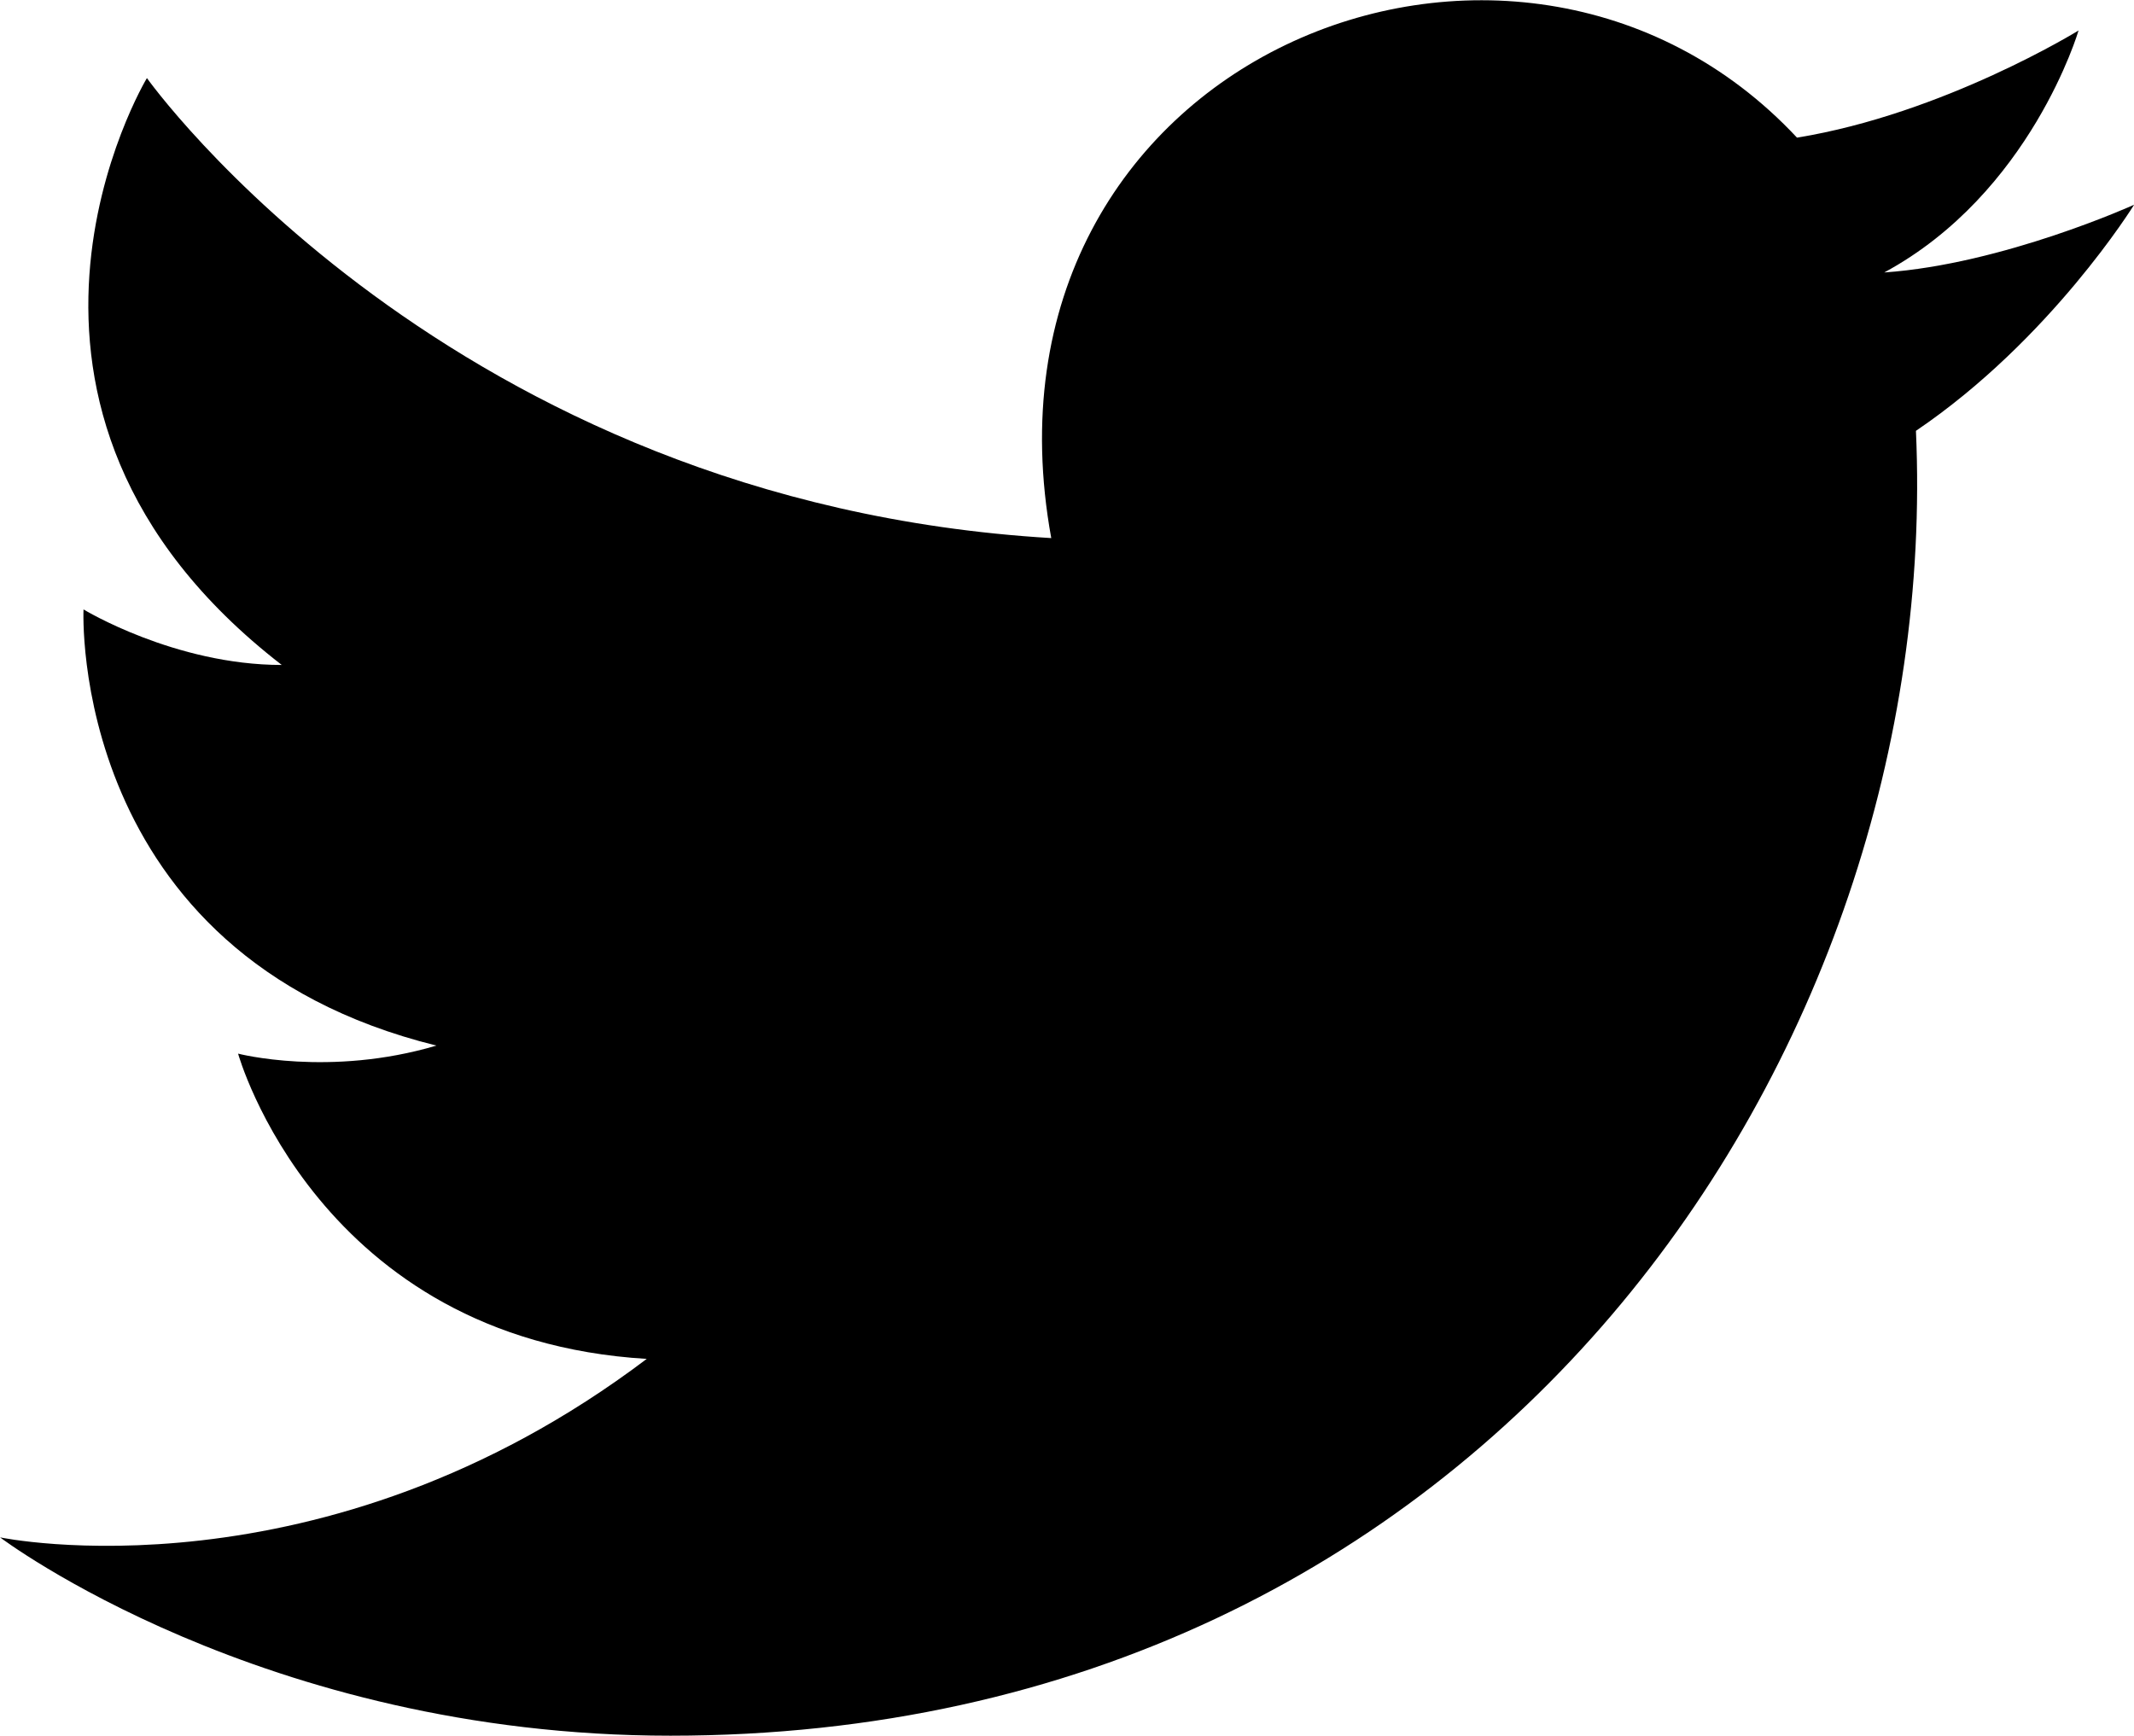
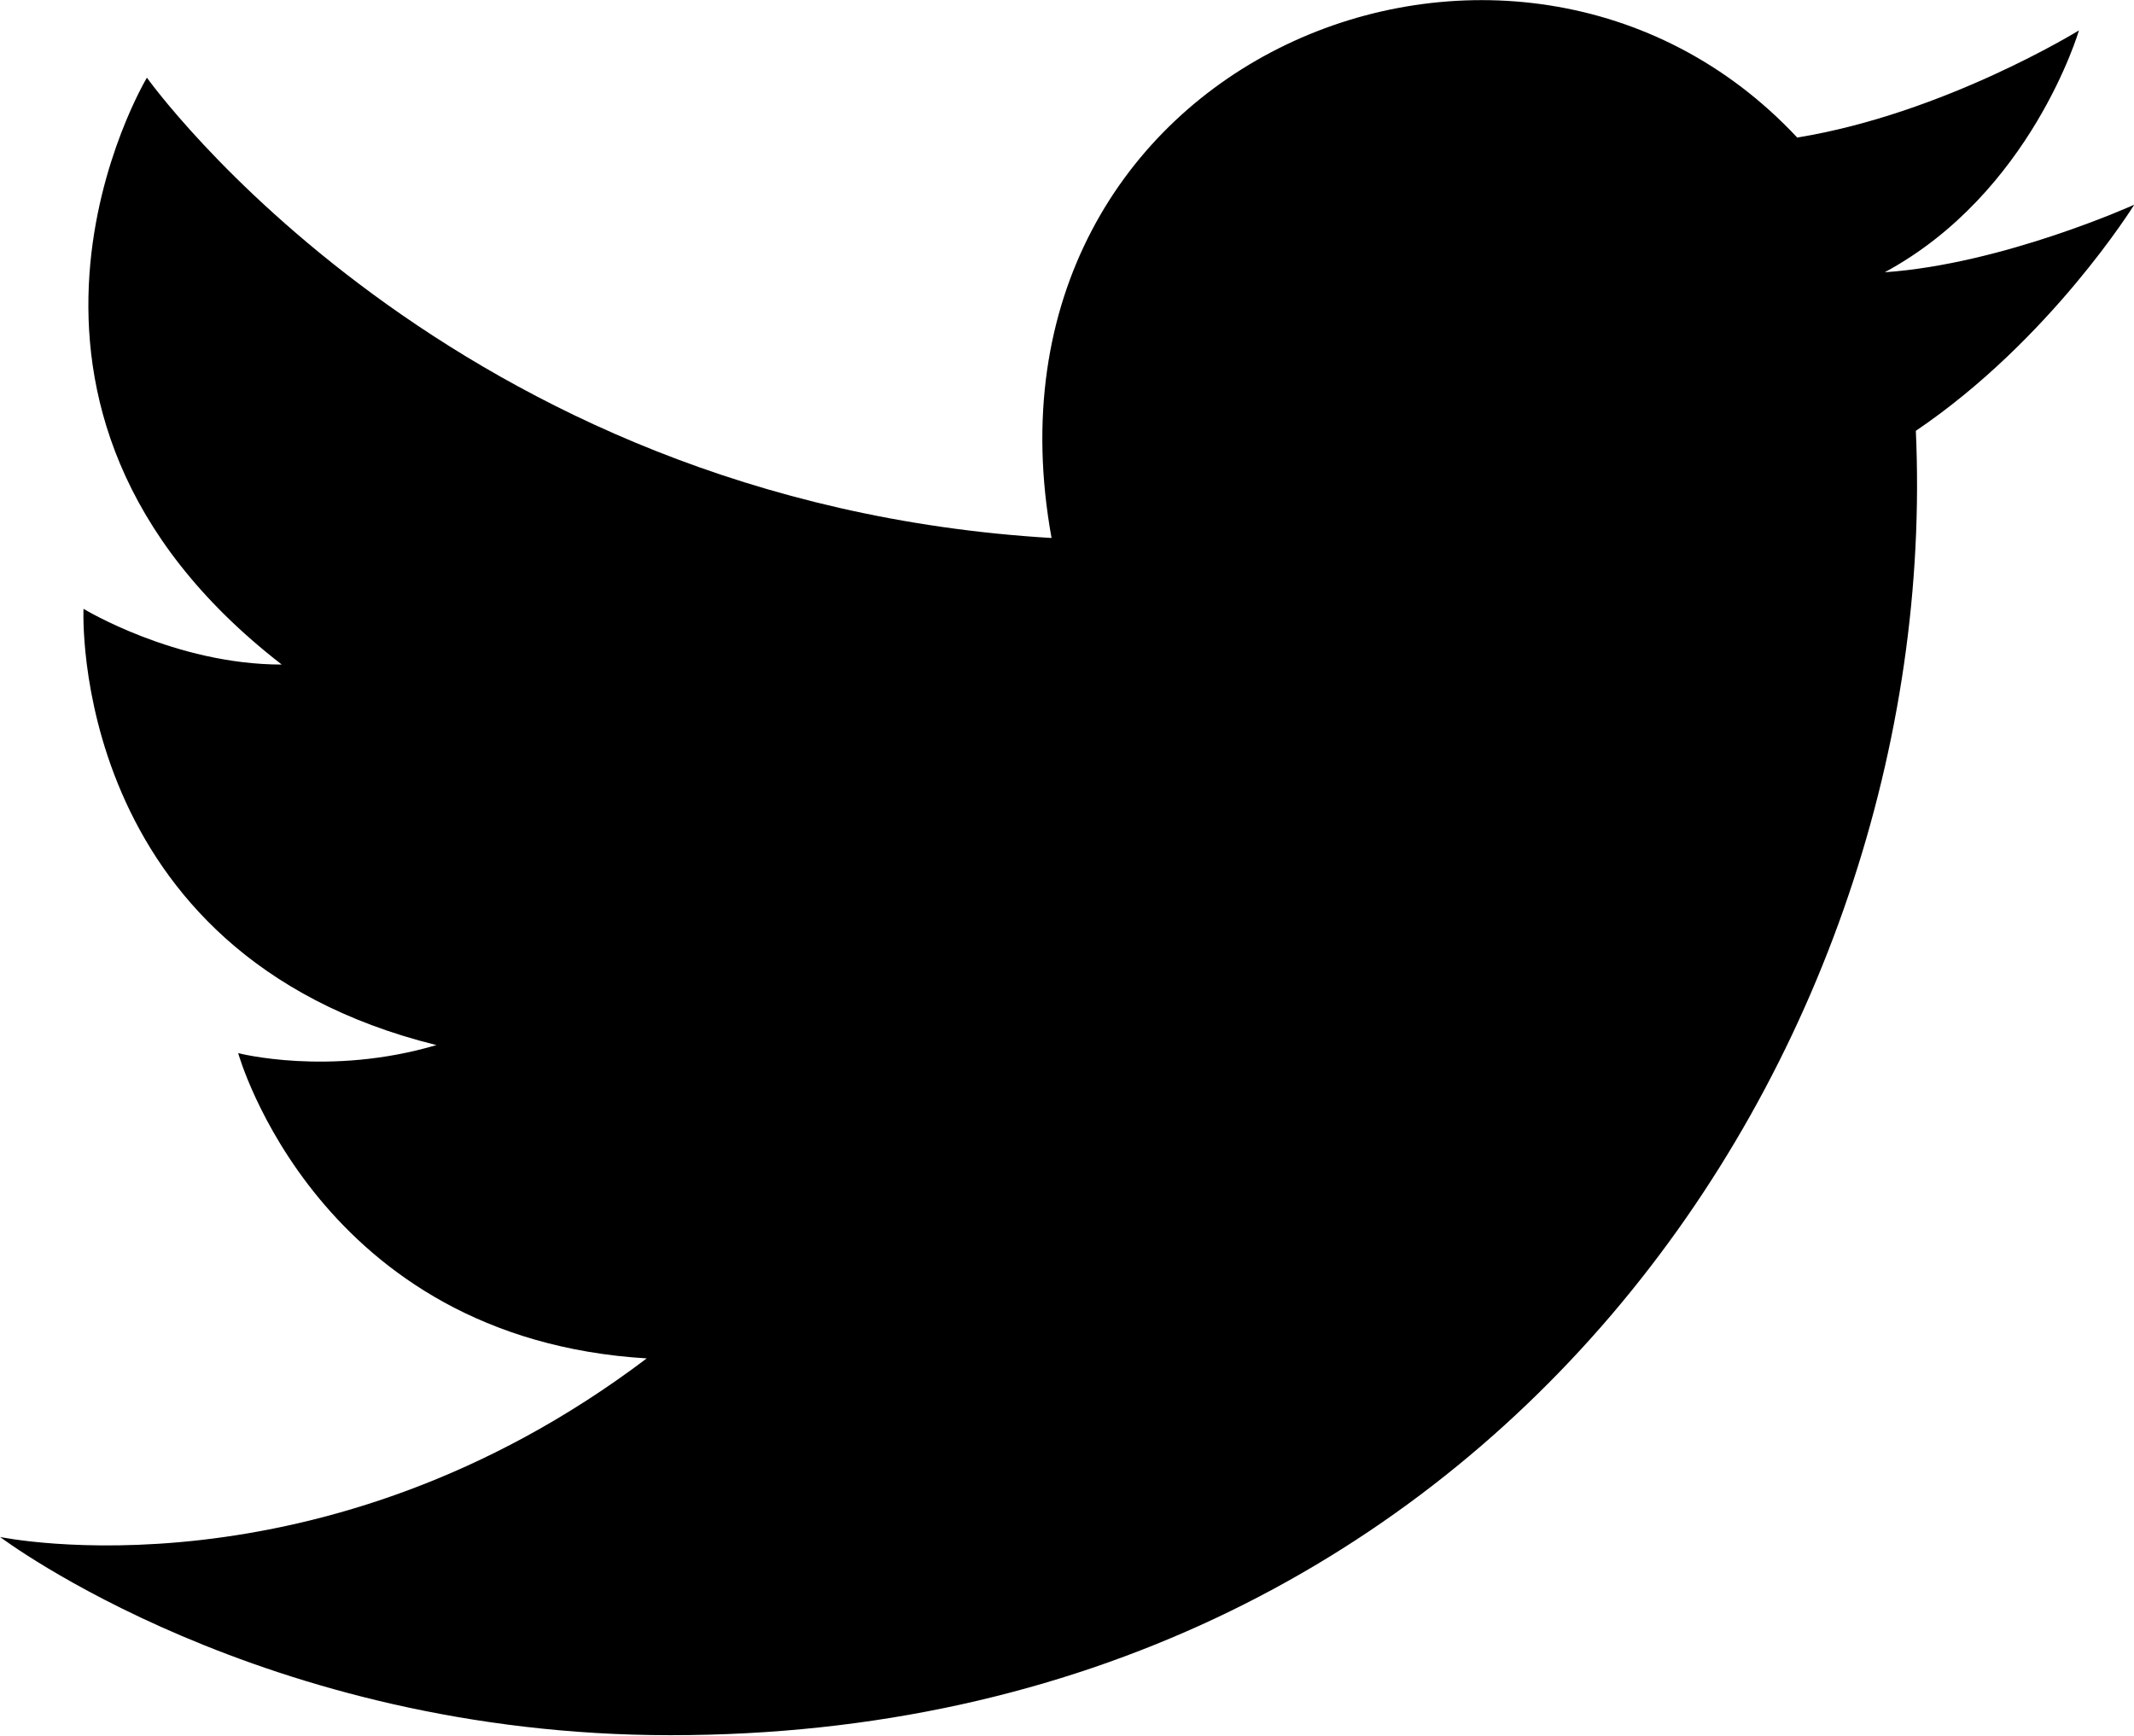
- <svg xmlns="http://www.w3.org/2000/svg" version="1.1" id="Layer_1" x="0px" y="0px" width="21.207px" height="17.25px" viewBox="364.771 6.607 21.207 17.25" enable-background="new 364.771 6.607 21.207 17.25" xml:space="preserve">
-   <path d="M385.979,8.642c0,0-0.828,1.34-2.168,2.247c0.275,6.149-4.218,12.969-12.377,12.969c-4.059,0-6.662-1.971-6.662-1.971  s3.194,0.67,6.426-1.774c-3.271-0.197-4.061-3.034-4.061-3.034s0.906,0.236,1.971-0.08c-3.666-0.906-3.507-4.335-3.507-4.335  s0.906,0.552,1.97,0.552c-3.311-2.562-1.34-5.833-1.34-5.833s2.995,4.217,8.987,4.572c-0.867-4.769,4.612-6.977,7.411-3.98  c1.458-0.237,2.798-1.065,2.798-1.065s-0.473,1.617-1.931,2.405C384.677,9.233,385.979,8.642,385.979,8.642z" />
+ <svg xmlns="http://www.w3.org/2000/svg" width="21.207" height="17.25" viewBox="364.771 6.607 21.207 17.25">
+   <path d="M385.98 8.642s-.83 1.34-2.17 2.247c.276 6.144-4.217 12.964-12.376 12.964-4.06 0-6.662-1.97-6.662-1.97s3.194.67 6.426-1.775c-3.27-.197-4.06-3.034-4.06-3.034s.905.235 1.97-.08c-3.666-.907-3.507-4.336-3.507-4.336s.91.554 1.97.554c-3.31-2.562-1.34-5.833-1.34-5.833s3 4.22 8.99 4.575c-.865-4.77 4.61-6.977 7.41-3.98 1.46-.237 2.8-1.065 2.8-1.065s-.472 1.616-1.93 2.404c1.18-.082 2.483-.673 2.483-.673z" vector-effect="non-scaling-stroke" />
</svg>
